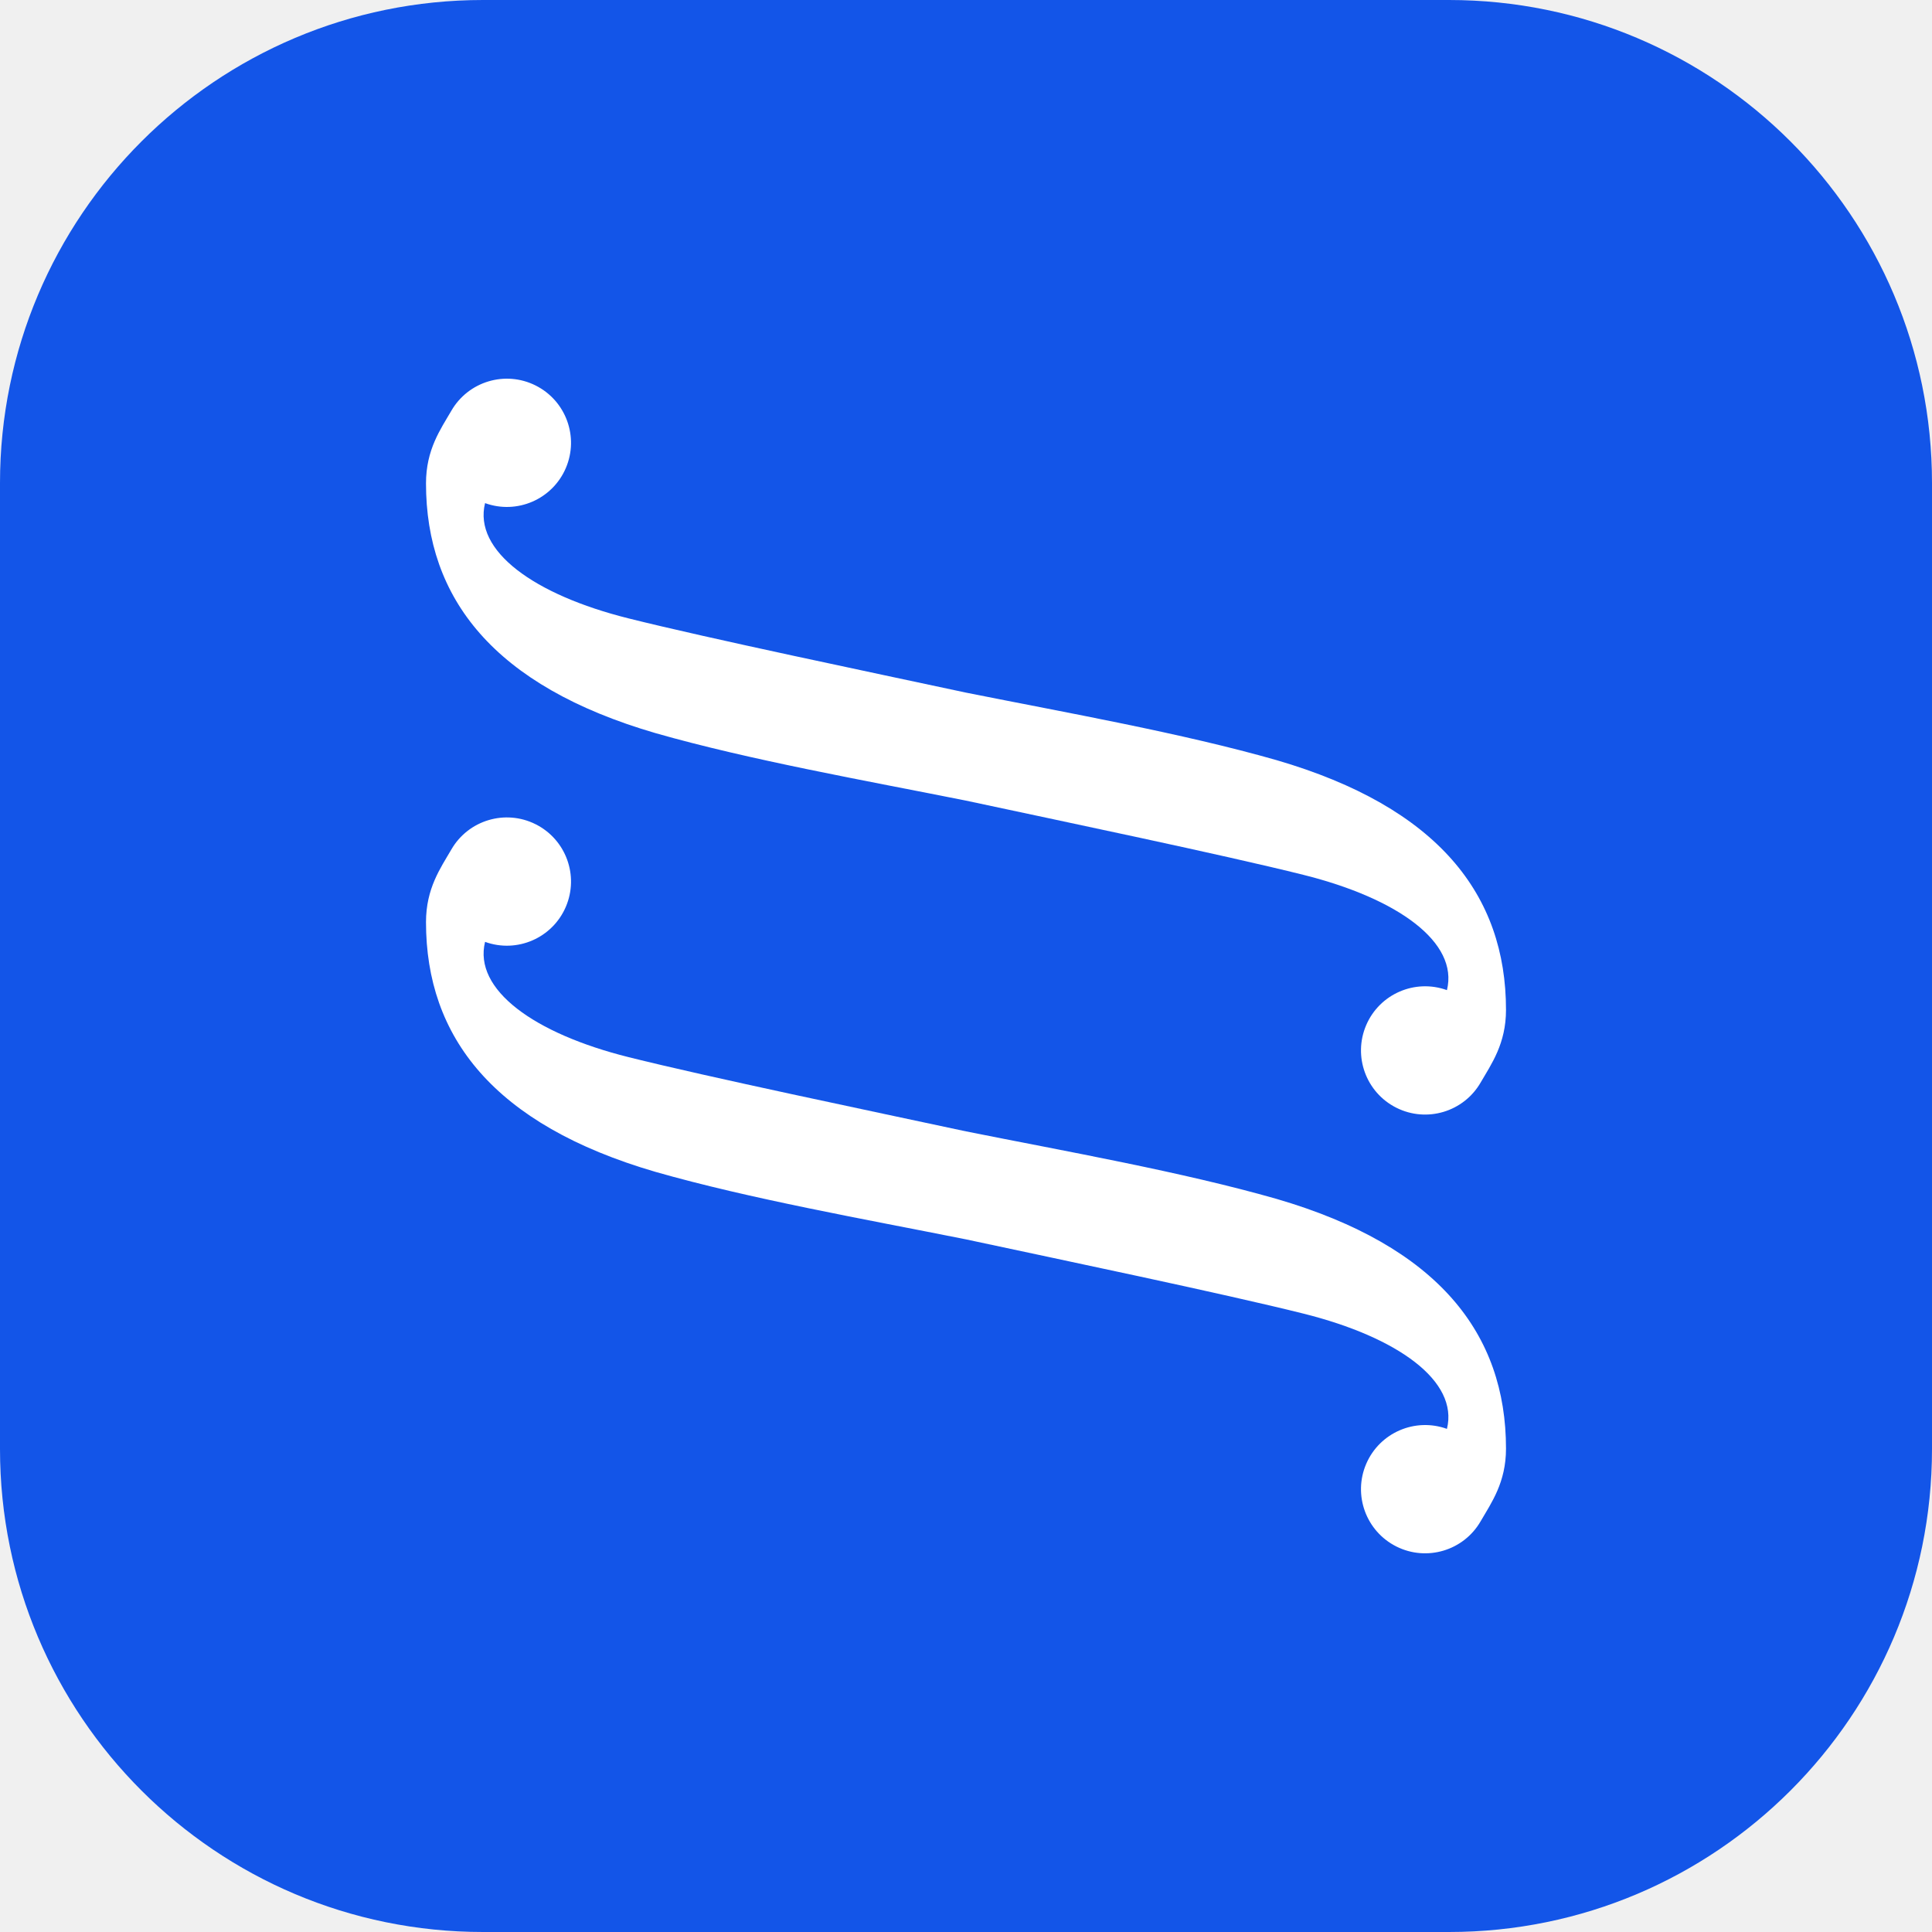
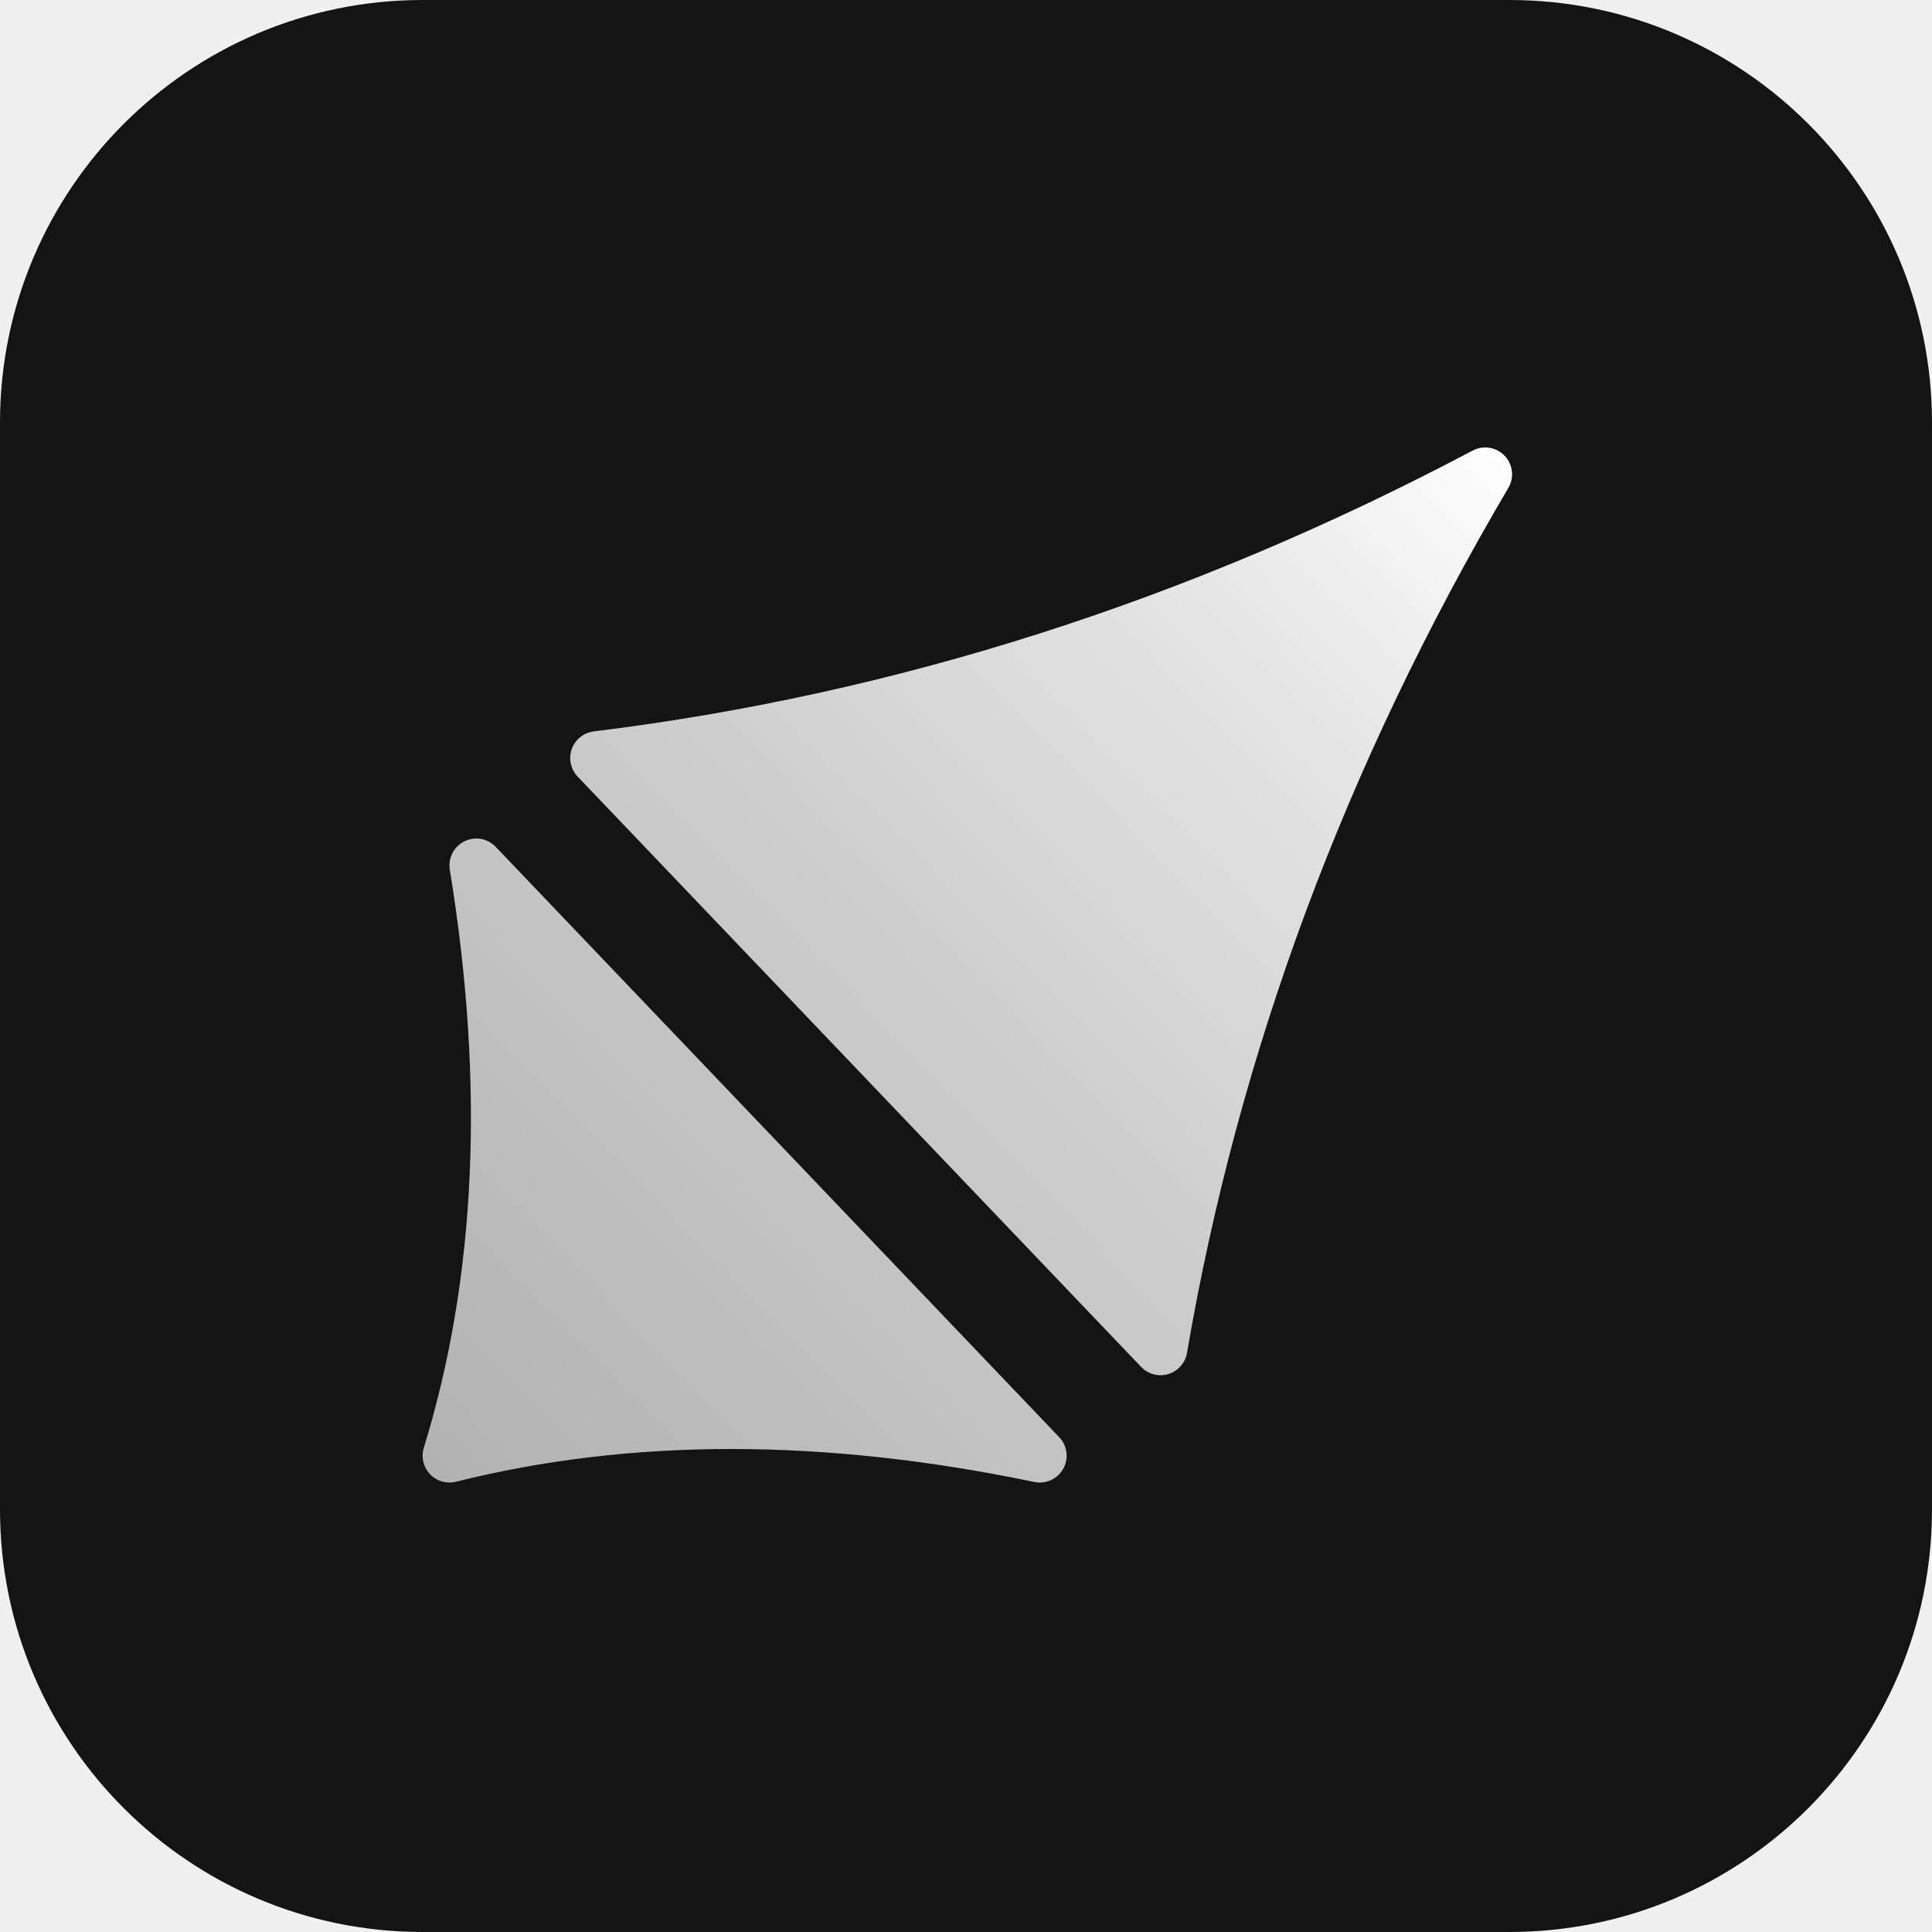
<svg xmlns="http://www.w3.org/2000/svg" viewBox="0 0 64 64">
-   <rect width="64" height="64" rx="16" fill="#1355E8" />
-   <svg x="14" y="12" width="36" height="40" viewBox="104 25 322 350">
-     <g fill="#FFFFFF" transform="rotate(90 265 200)">
-       <path d="M 299.5 47.5 A 19 19 0 1 1 272.15 57.5 C 258 54 245 72 238 100 C 232 124 222 172 216 200 C 210 230 204 264 196 292 C 182 340 156 360 122 360 C 112 360 106 355.7 100.5 352.5 A 19 19 0 1 1 127.85 342.5 C 142 346 155 328 162 300 C 168 276 178 228 184 200 C 190 170 196 136 204 108 C 218 60 244 40 278 40 C 288 40 294 44.3 299.5 47.5 Z" />
-       <path transform="translate(130 0)" d="M 299.5 47.5 A 19 19 0 1 1 272.15 57.5 C 258 54 245 72 238 100 C 232 124 222 172 216 200 C 210 230 204 264 196 292 C 182 340 156 360 122 360 C 112 360 106 355.7 100.5 352.5 A 19 19 0 1 1 127.85 342.5 C 142 346 155 328 162 300 C 168 276 178 228 184 200 C 190 170 196 136 204 108 C 218 60 244 40 278 40 C 288 40 294 44.3 299.5 47.5 Z" />
+   <defs>
+     <linearGradient id="estrella" gradientUnits="userSpaceOnUse" x1="192" y1="200" x2="350" y2="46">
+       <stop offset="0" stop-color="#B2B2B2" />
+       <stop offset="0.45" stop-color="#CCCCCC" />
+       <stop offset="0.8" stop-color="#E7E7E7" />
+       <stop offset="1" stop-color="#FFFFFF" />
+     </linearGradient>
+   </defs>
+   <rect width="64" height="64" rx="14" fill="#141415" />
+   <svg x="12" y="12" width="40" height="40" viewBox="179 33 180 180">
+     <g fill="url(#estrella)" stroke="url(#estrella)" stroke-width="8" stroke-linejoin="round">
+       <path d="M214 92 Q282.3 83.6 346.4 49.7 Q309.6 112.2 298 180 Z" />
+       <path d="M196 108 Q204 157 192 196 Q232 186 280 196 Z" />
    </g>
  </svg>
</svg>
